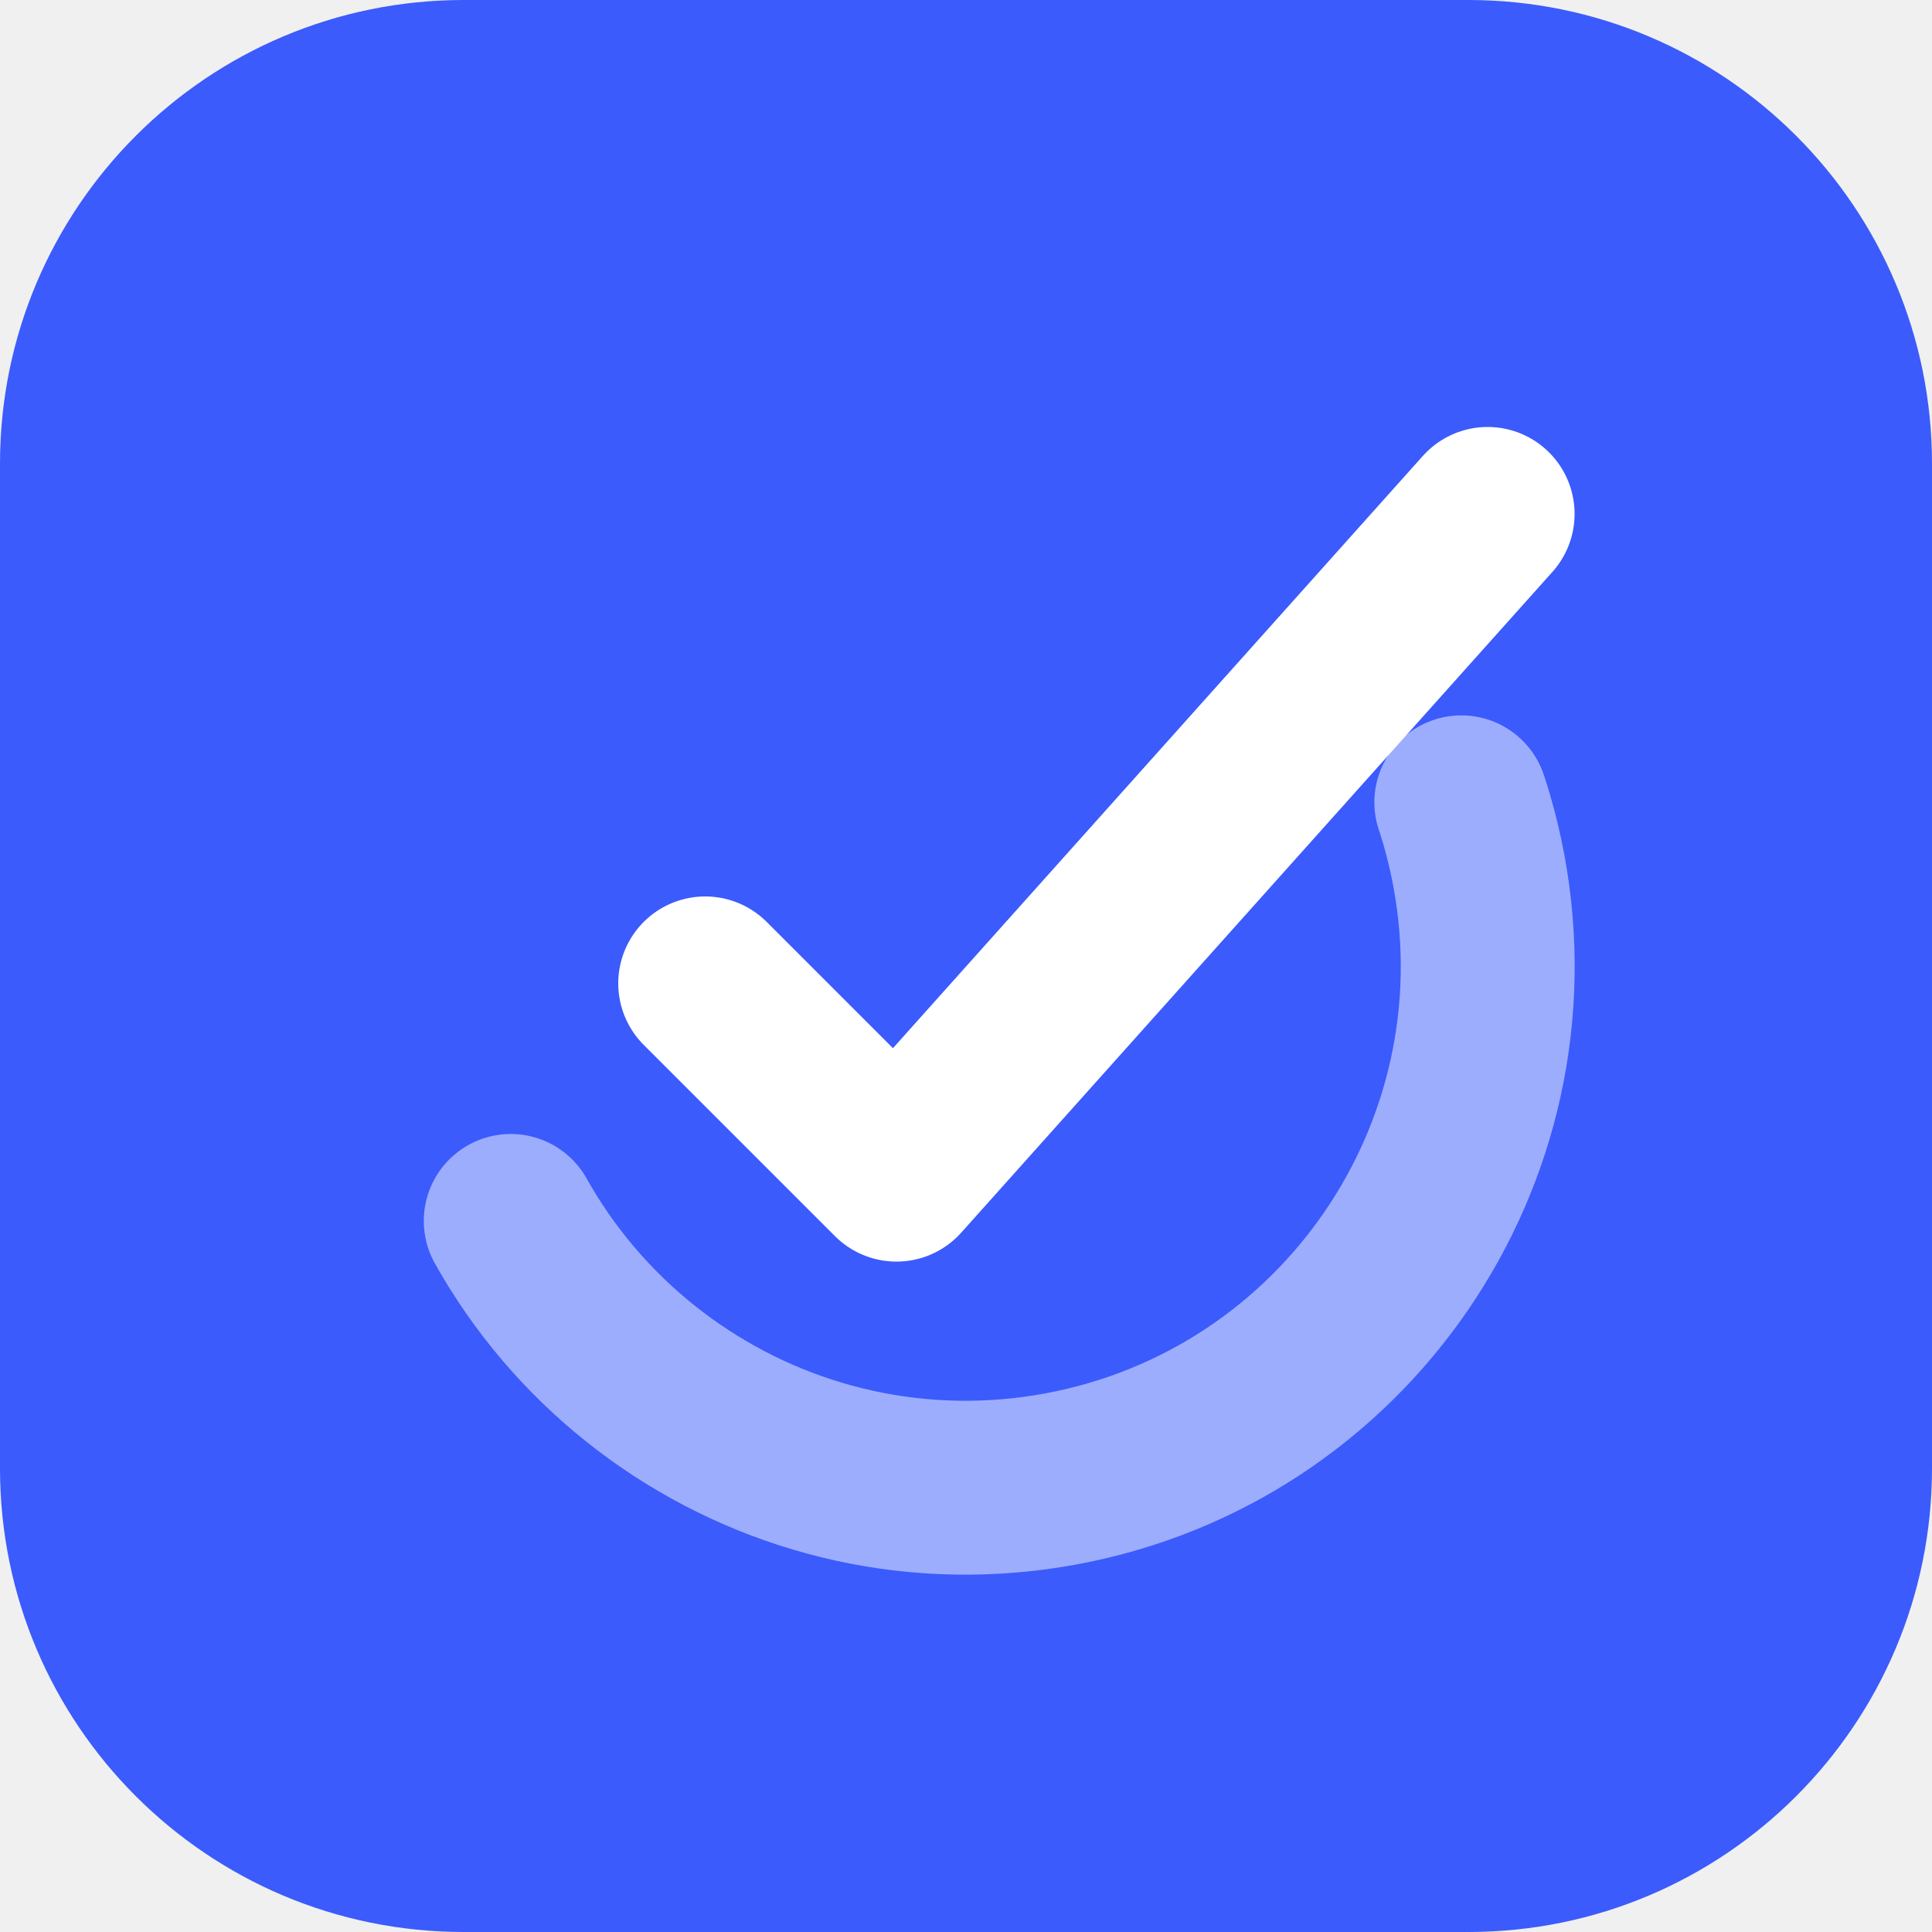
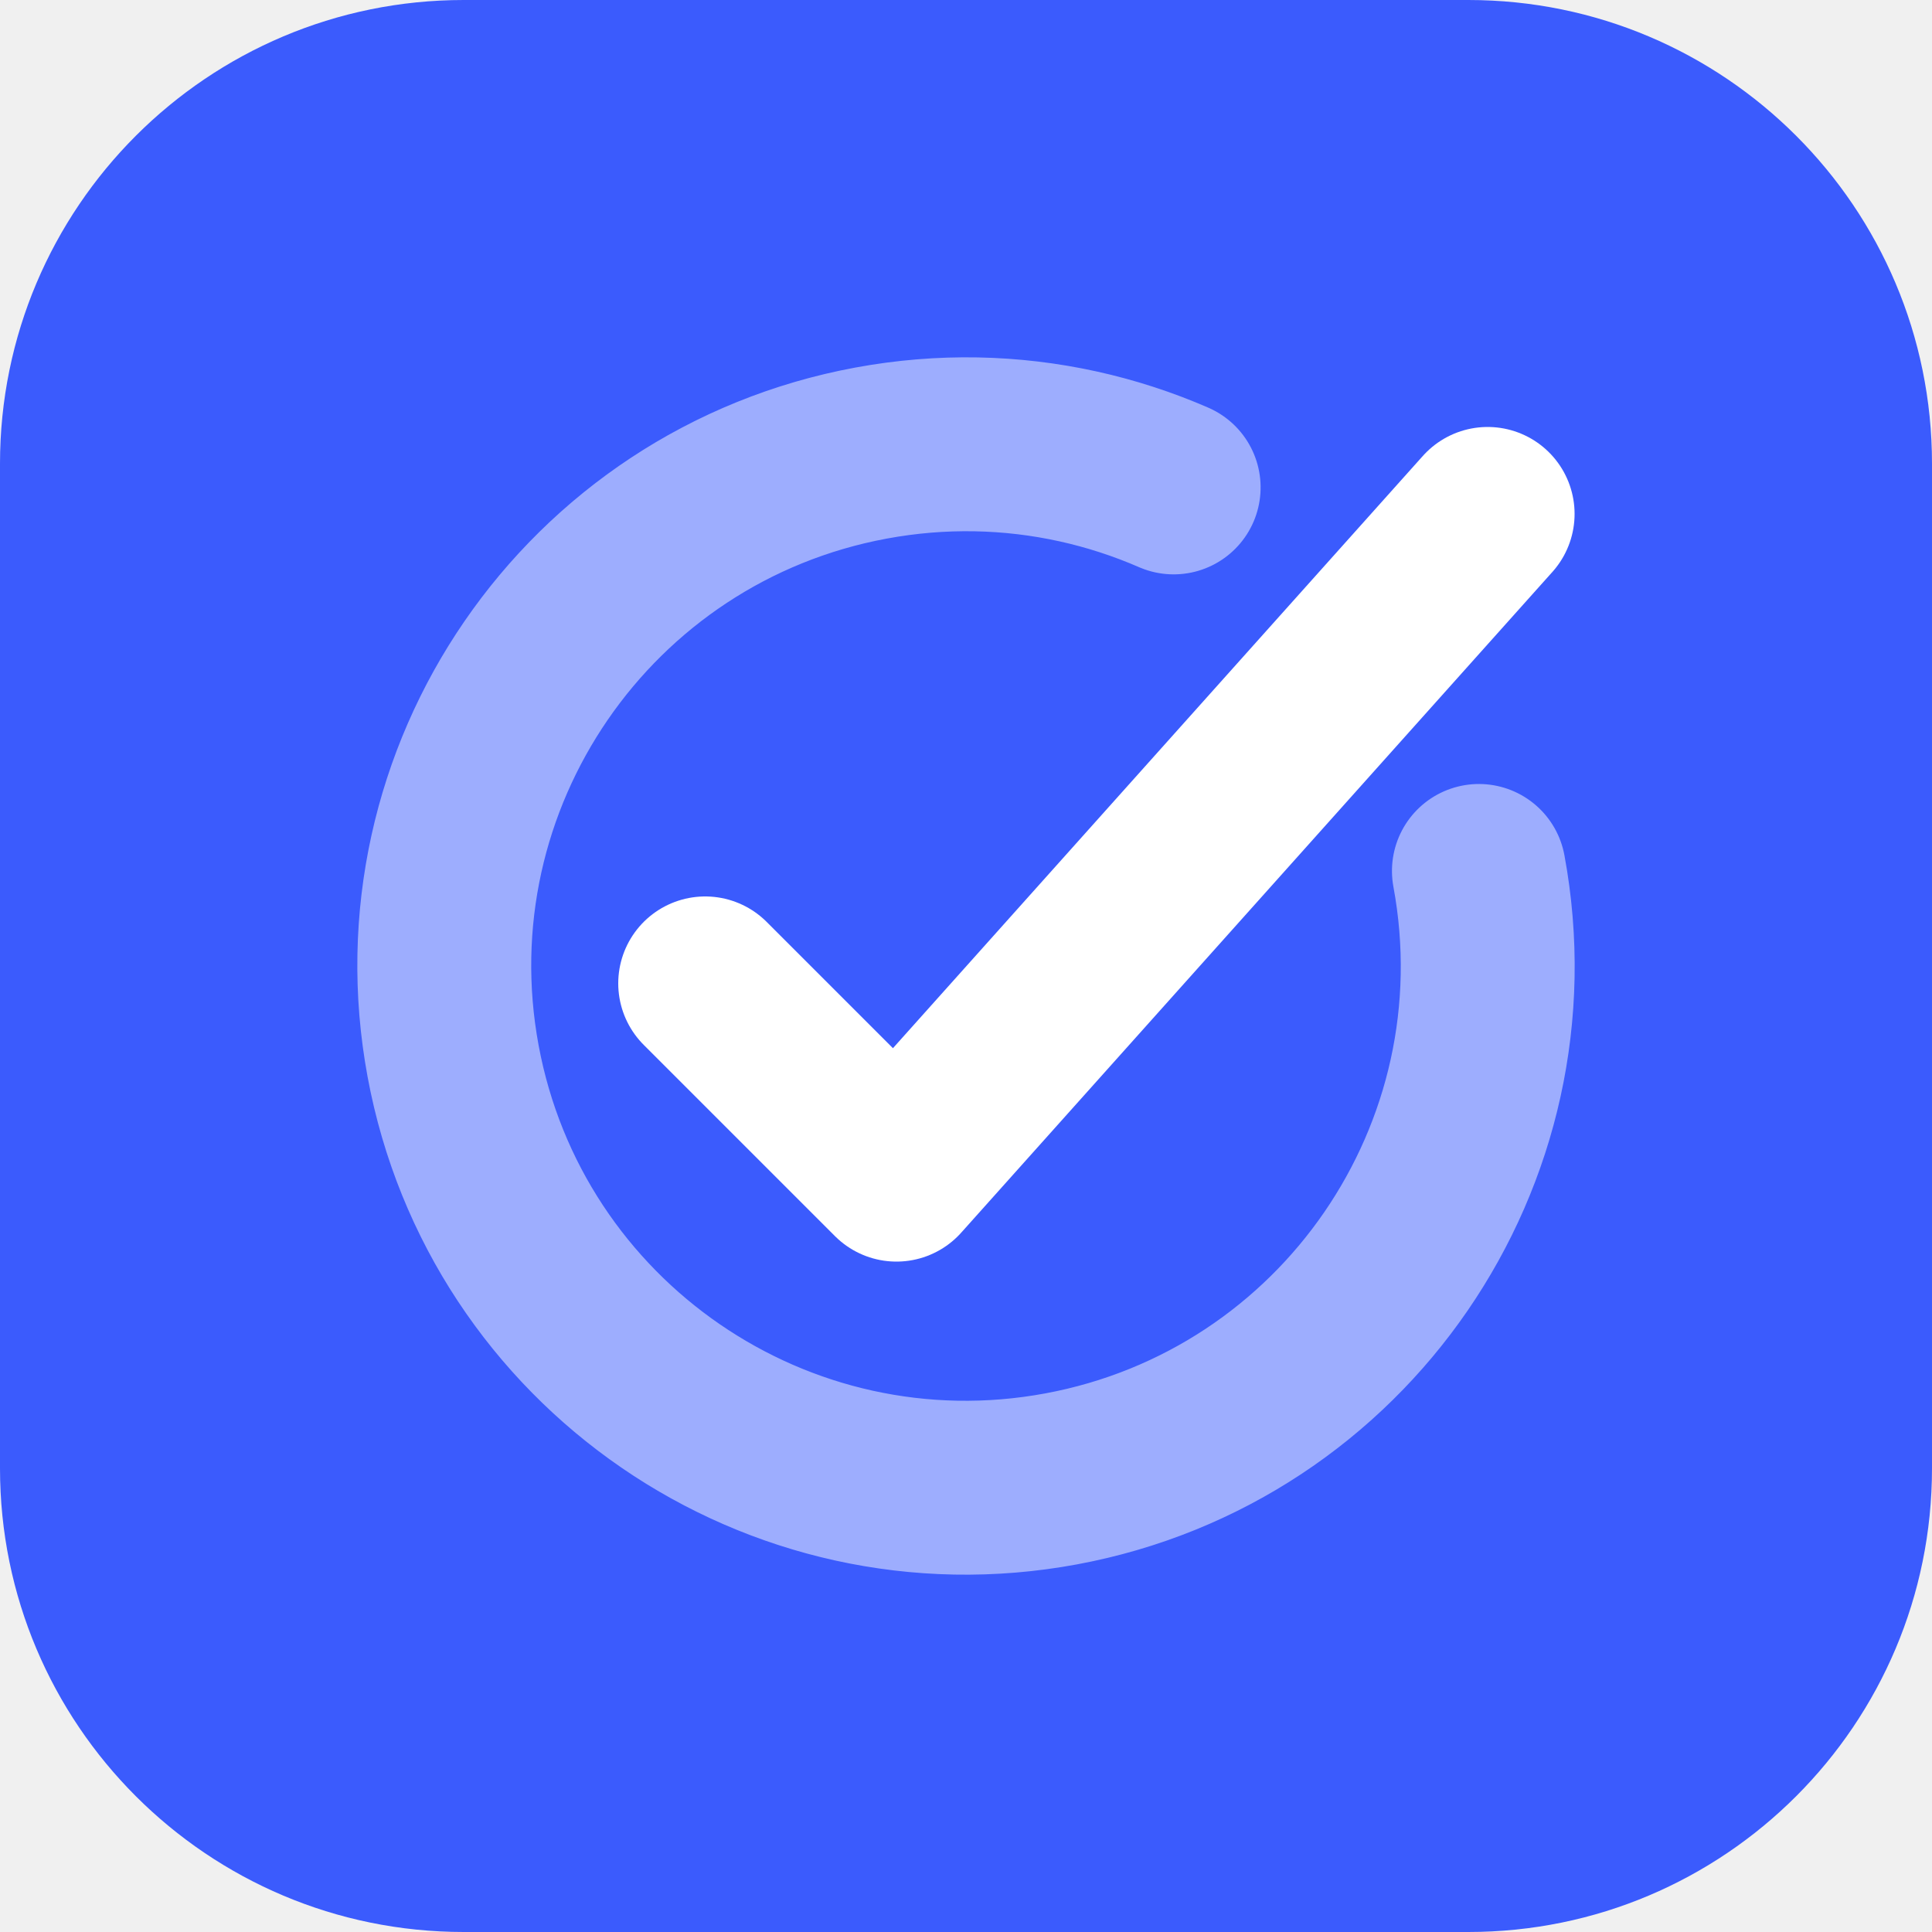
<svg xmlns="http://www.w3.org/2000/svg" viewBox="0 0 100 100">
  <rect width="100" height="100" rx="24" fill="#3B5BFD" />
  <g transform="translate(50 50) scale(0.9) translate(-50 -50)" fill="none" stroke="#FFFFFF" stroke-width="10" stroke-linecap="round" stroke-linejoin="round">
-     <circle cx="50" cy="50" r="30" pathLength="100" stroke-dasharray="84.44 100" stroke-opacity="0.5" transform="rotate(-10.5 50 50)" />
+     <circle cx="50" cy="50" r="30" stroke-dasharray="159.17 188.5" stroke-opacity="0.5" transform="rotate(-10.5 50 50)" />
    <polyline points="35,51 46,62 80,24" />
  </g>
</svg>
